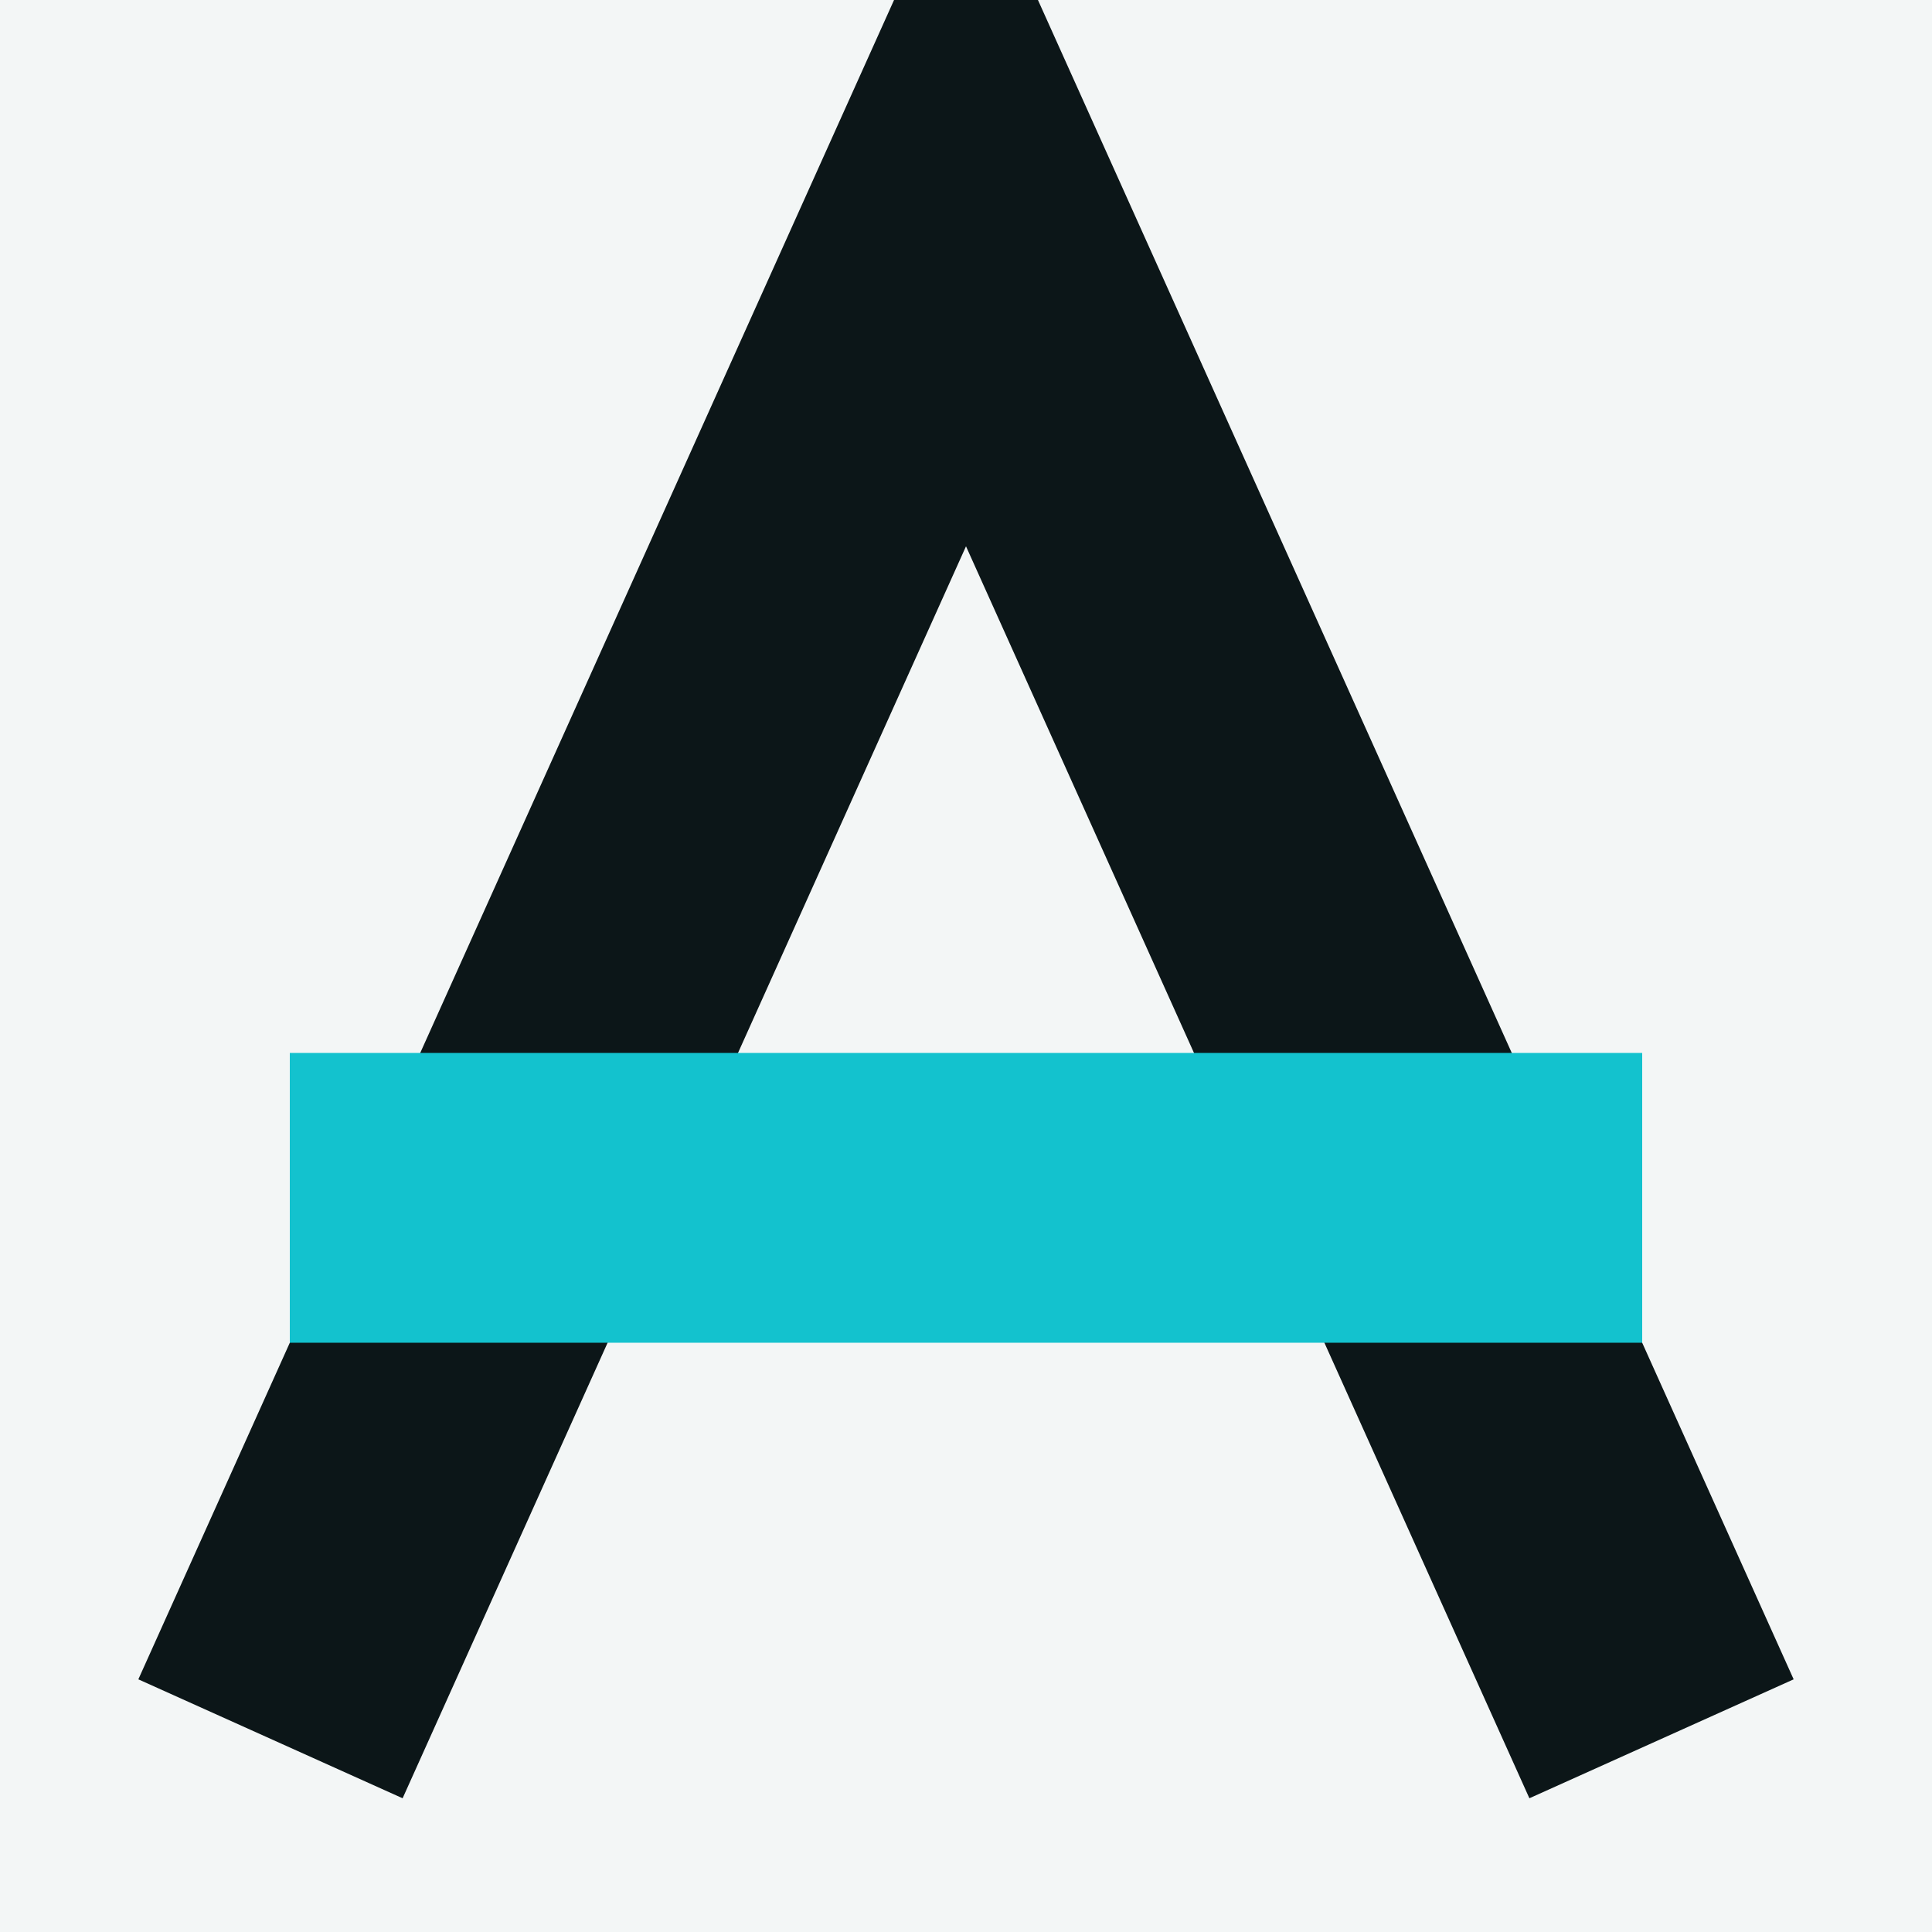
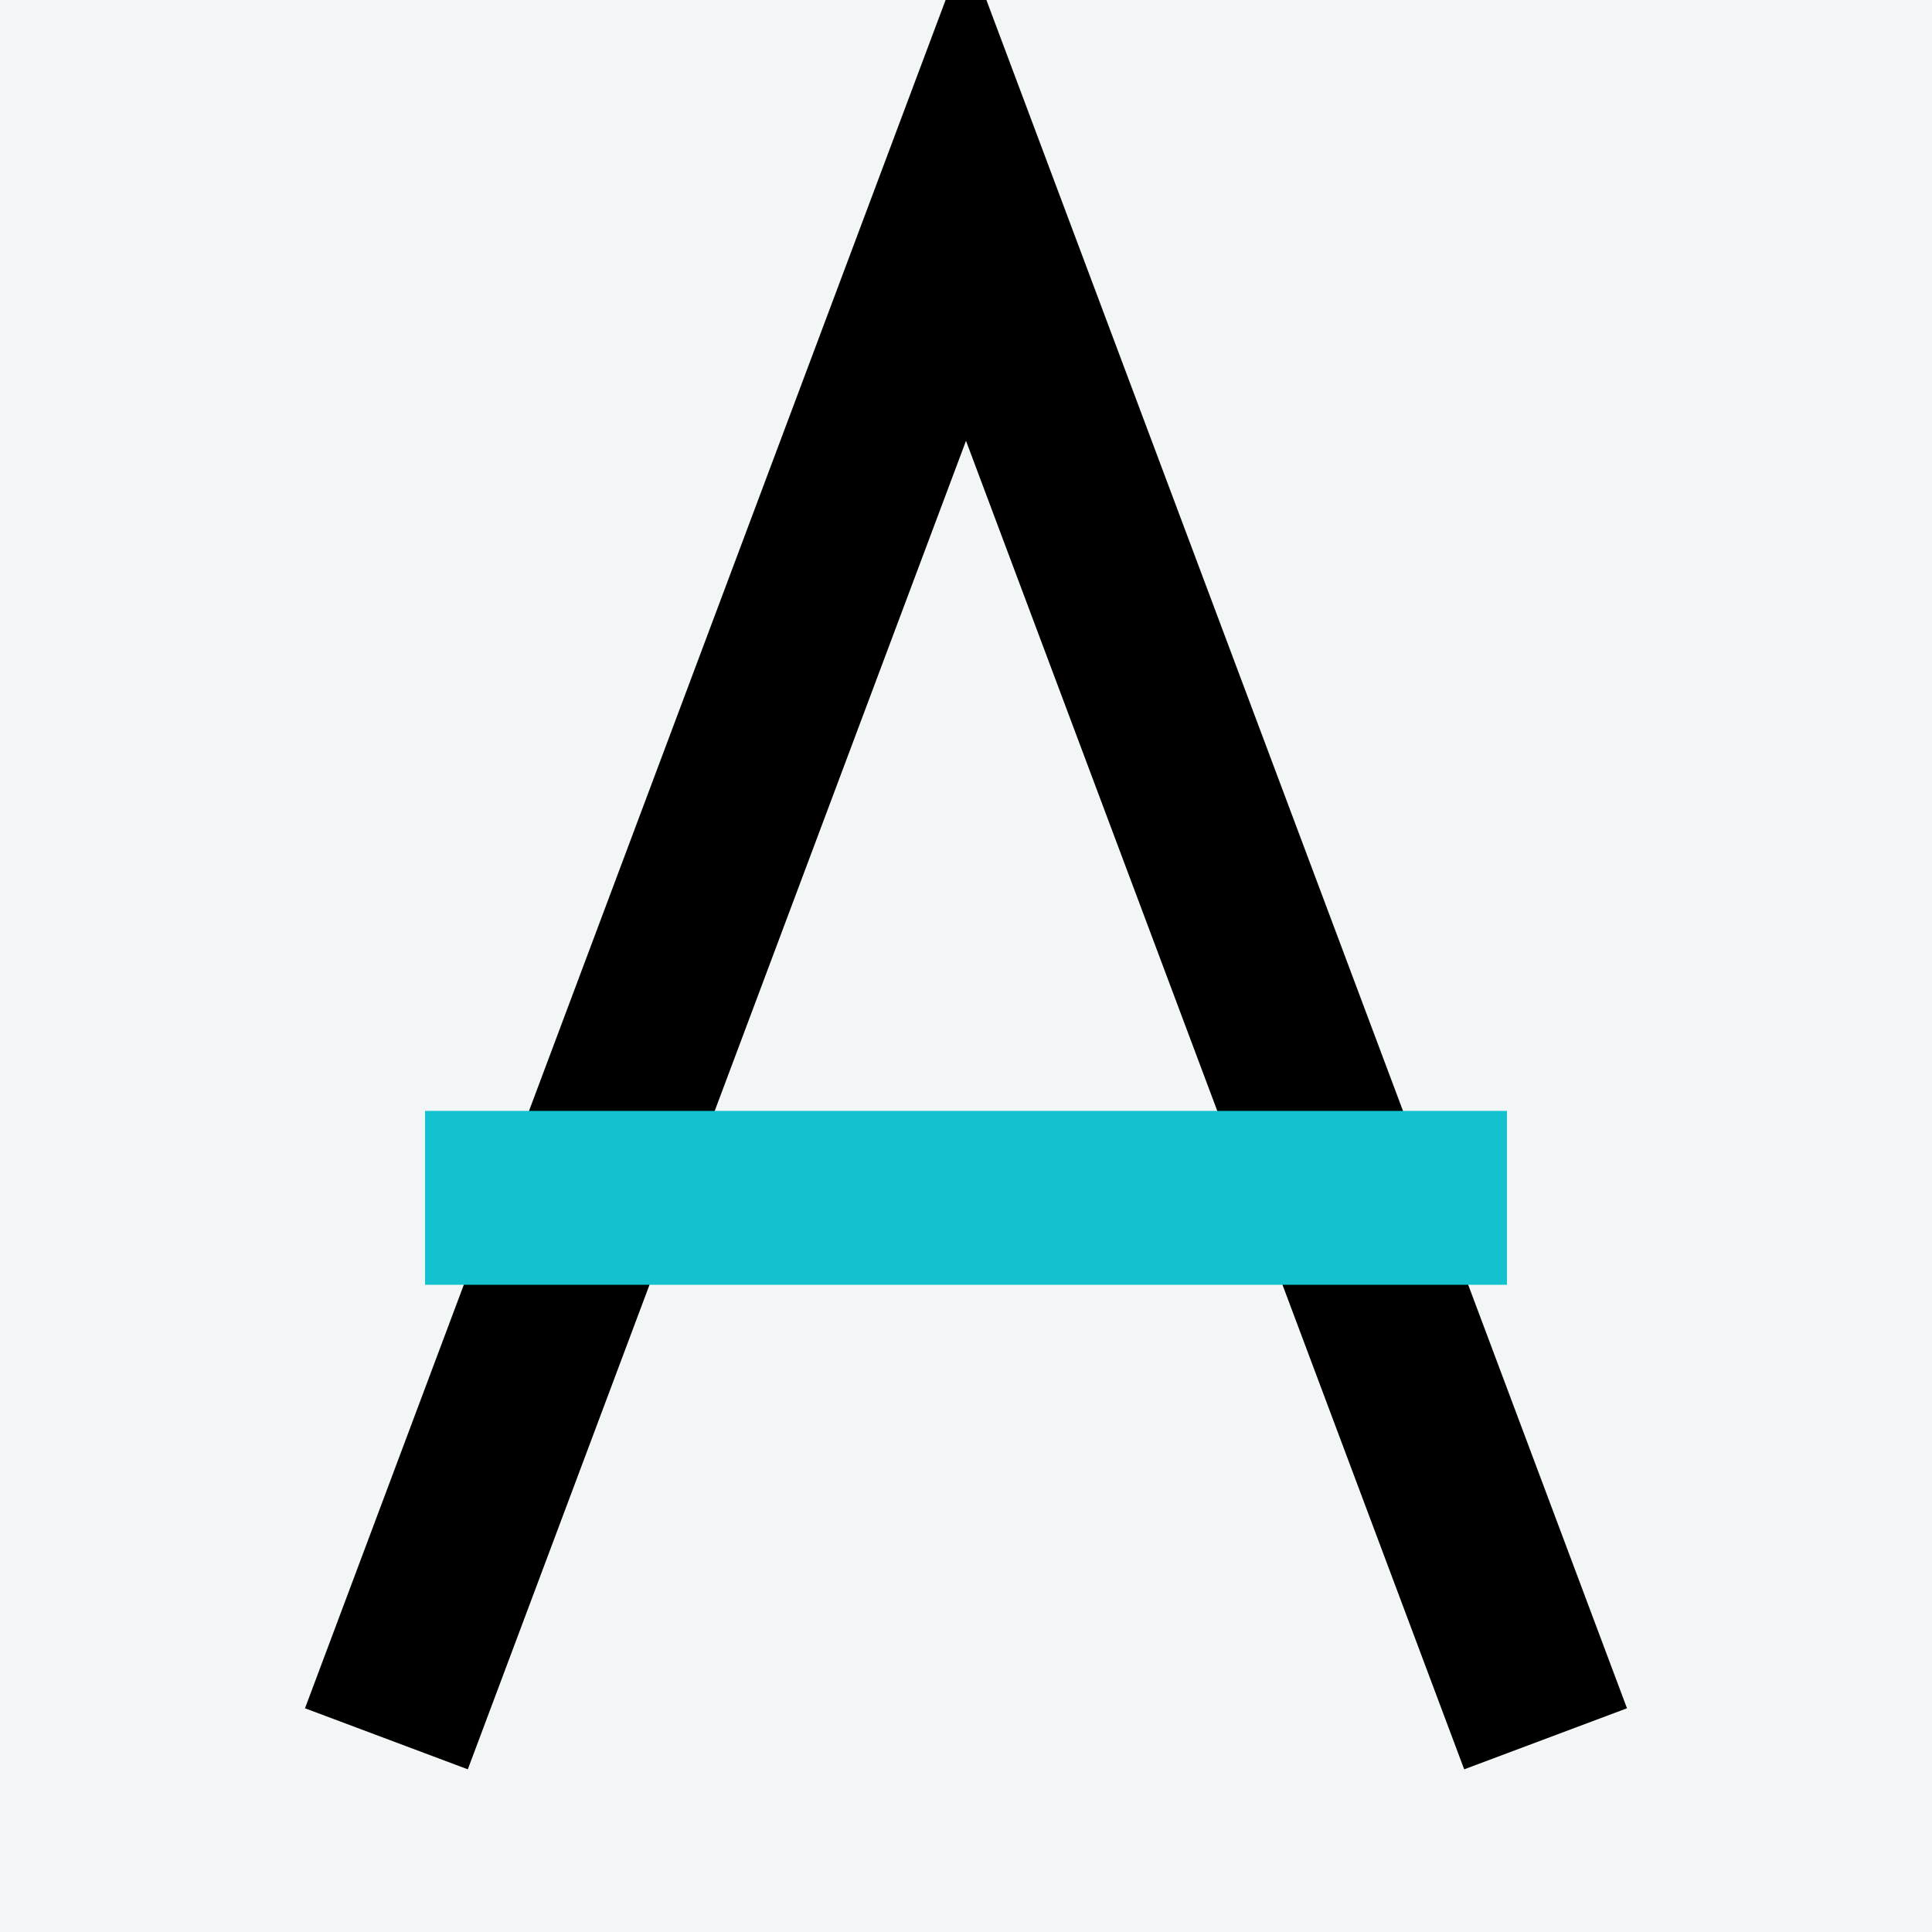
<svg xmlns="http://www.w3.org/2000/svg" width="100" height="100" viewBox="0 0 100 100" role="img" aria-label="Algua">
  <rect x="0" y="0" width="100" height="100" fill="#F3F6F6" />
-   <path d="M 14.0 90.0 L 50.0 10.0 L 86.0 90.0" stroke="#0C1618" fill="none" stroke-width="15.0" stroke-linejoin="miter" stroke-miterlimit="20" stroke-linecap="butt" />
-   <rect x="15.0" y="54.5" width="70.0" height="15.0" fill="#13C2CE" />
+   <path d="M 20.0 90.0 L 50.0 10.0 L 80.0 90.0" stroke="#000000" fill="none" stroke-width="9.0" stroke-linejoin="miter" stroke-miterlimit="20" stroke-linecap="butt" />
+   <rect x="22.0" y="57.5" width="56.0" height="9.0" fill="#13C2CE" />
</svg>
